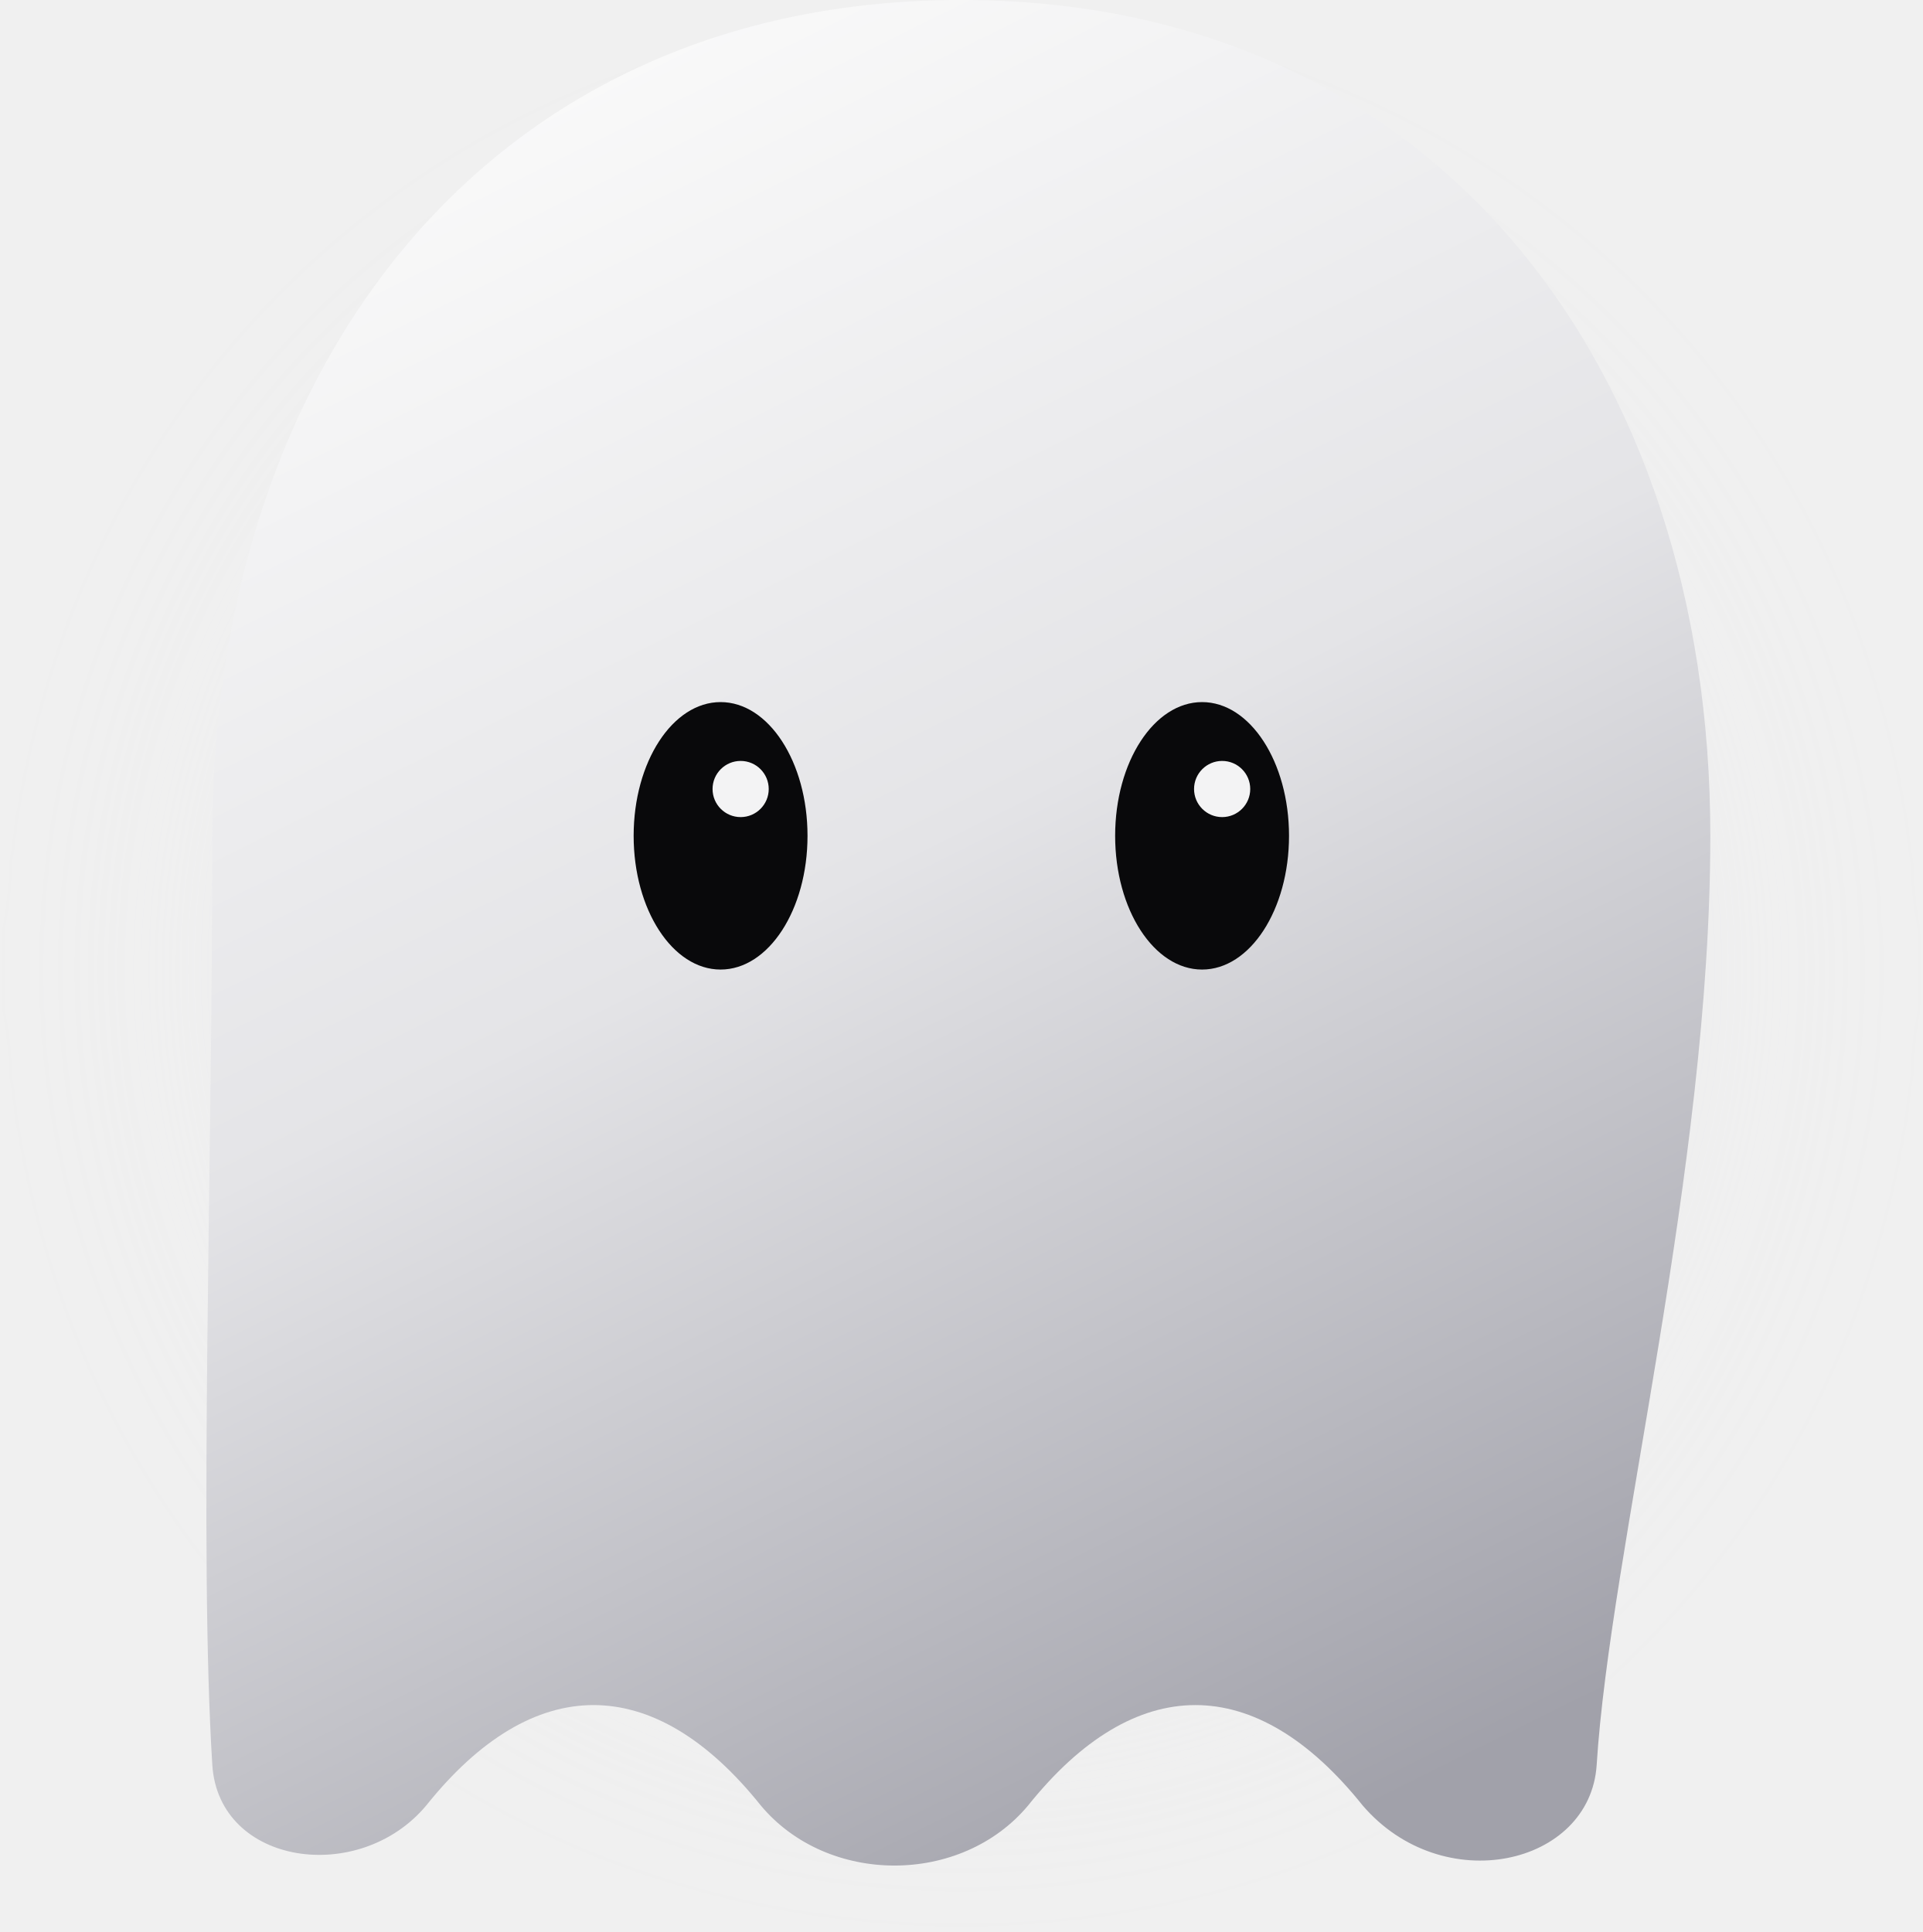
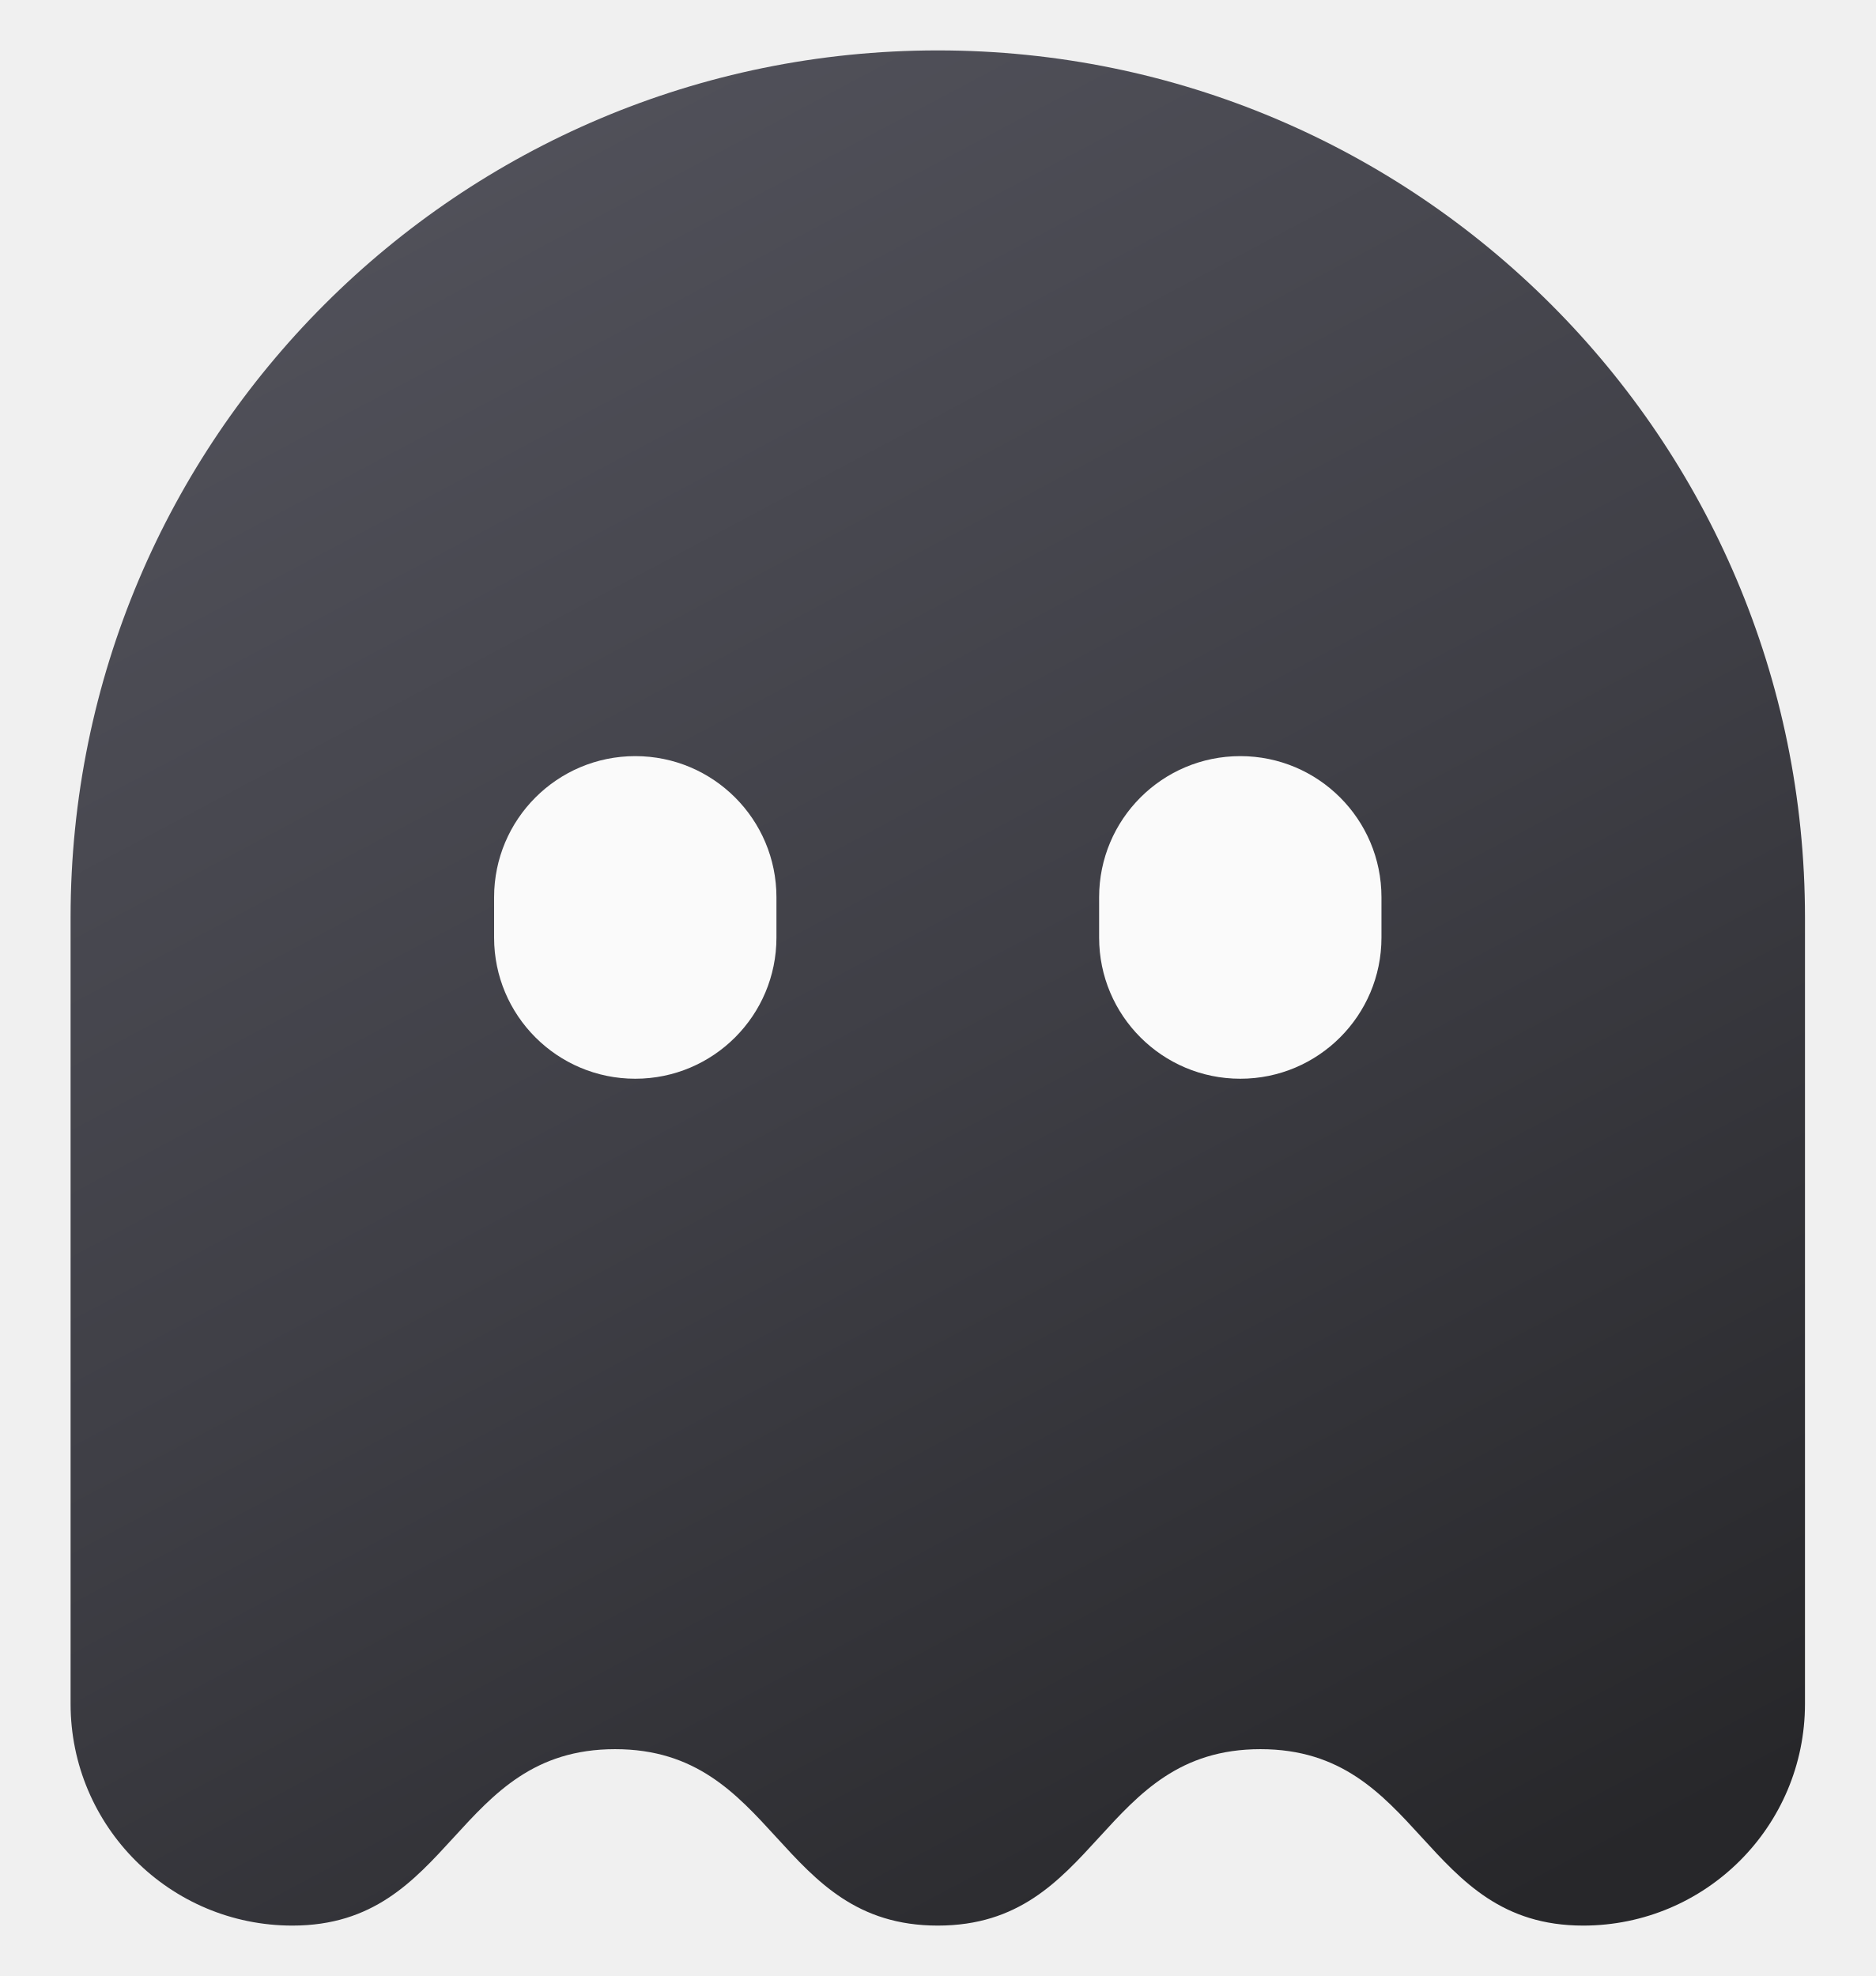
- <svg xmlns="http://www.w3.org/2000/svg" width="400" height="402" viewBox="0 0 400 402" fill="none">
-   <g opacity="0.15" filter="url(#filter0_f_7_66)">
-     <path d="M200 361.739C288.366 361.739 360 290.105 360 201.739C360 113.374 288.366 41.739 200 41.739C111.634 41.739 40 113.374 40 201.739C40 290.105 111.634 361.739 200 361.739Z" fill="#E4E4E7" />
-   </g>
-   <path d="M200 0C101.217 0 44.174 76.522 44.174 173.913C44.174 243.478 41.391 322.783 44.174 367.304C45.565 388.174 74.783 392.348 88.696 375.652C110.957 347.826 136 347.826 158.261 375.652C172.174 392.348 200 392.348 213.913 375.652C236.174 347.826 261.217 347.826 283.478 375.652C300.174 395.13 330.783 388.174 332.174 367.304C334.957 322.783 355.826 243.478 355.826 173.913C355.826 76.522 298.783 0 200 0Z" fill="url(#paint0_linear_7_66)" />
-   <path d="M149.913 201.739C159.902 201.739 168 189.281 168 173.913C168 158.545 159.902 146.087 149.913 146.087C139.924 146.087 131.826 158.545 131.826 173.913C131.826 189.281 139.924 201.739 149.913 201.739Z" fill="#09090B" />
-   <path d="M250.087 201.739C260.076 201.739 268.174 189.281 268.174 173.913C268.174 158.545 260.076 146.087 250.087 146.087C240.098 146.087 232 158.545 232 173.913C232 189.281 240.098 201.739 250.087 201.739Z" fill="#09090B" />
-   <path opacity="0.95" d="M154.087 170.017C157.314 170.017 159.93 167.401 159.93 164.174C159.93 160.947 157.314 158.33 154.087 158.33C150.86 158.33 148.244 160.947 148.244 164.174C148.244 167.401 150.86 170.017 154.087 170.017Z" fill="white" />
-   <path opacity="0.95" d="M254.261 170.017C257.488 170.017 260.104 167.401 260.104 164.174C260.104 160.947 257.488 158.33 254.261 158.33C251.034 158.33 248.417 160.947 248.417 164.174C248.417 167.401 251.034 170.017 254.261 170.017Z" fill="white" />
+ <svg xmlns="http://www.w3.org/2000/svg" viewBox="14 4 372 392" fill="none">
+   <style>
+     .specter-stop-top { stop-color: #52525b; }
+     .specter-stop-mid { stop-color: #3f3f46; }
+     .specter-stop-bot { stop-color: #27272a; }
+     .specter-eye { fill: #fafafa; }
+     @media (prefers-color-scheme: dark) {
+       .specter-stop-top { stop-color: #ffffff; }
+       .specter-stop-mid { stop-color: #e4e4e7; }
+       .specter-stop-bot { stop-color: #d4d4d8; }
+       .specter-eye { fill: #09090b; }
+     }
+   </style>
  <defs>
-     <filter id="filter0_f_7_66" x="0" y="1.739" width="400" height="400" filterUnits="userSpaceOnUse" color-interpolation-filters="sRGB">
-       <feFlood flood-opacity="0" result="BackgroundImageFix" />
-       <feBlend mode="normal" in="SourceGraphic" in2="BackgroundImageFix" result="shape" />
-       <feGaussianBlur stdDeviation="20" result="effect1_foregroundBlur_7_66" />
-     </filter>
-     <linearGradient id="paint0_linear_7_66" x1="136.804" y1="1.5039e-06" x2="316.101" y2="361.307" gradientUnits="userSpaceOnUse">
-       <stop stop-color="#FAFAFA" />
-       <stop offset="0.45" stop-color="#E4E4E7" />
-       <stop offset="1" stop-color="#A1A1AA" />
+     <linearGradient id="specter-body" x1="112" y1="14" x2="310" y2="386" gradientUnits="userSpaceOnUse">
+       <stop class="specter-stop-top" offset="0%" />
+       <stop class="specter-stop-mid" offset="50%" />
+       <stop class="specter-stop-bot" offset="100%" />
    </linearGradient>
  </defs>
+   <path d="M200 14C294.993 14 372 91.007 372 186V342C372 366.301 352.301 386 328 386C296 386 296 351 264 351C232 351 232 386 200 386C168 386 168 351 136 351C104 351 104 386 72 386C47.699 386 28 366.301 28 342V186C28 91.007 105.007 14 200 14Z" fill="url(#specter-body)" />
+   <rect class="specter-eye" x="112" y="154" width="56" height="64" rx="28" />
+   <rect class="specter-eye" x="232" y="154" width="56" height="64" rx="28" />
</svg>
